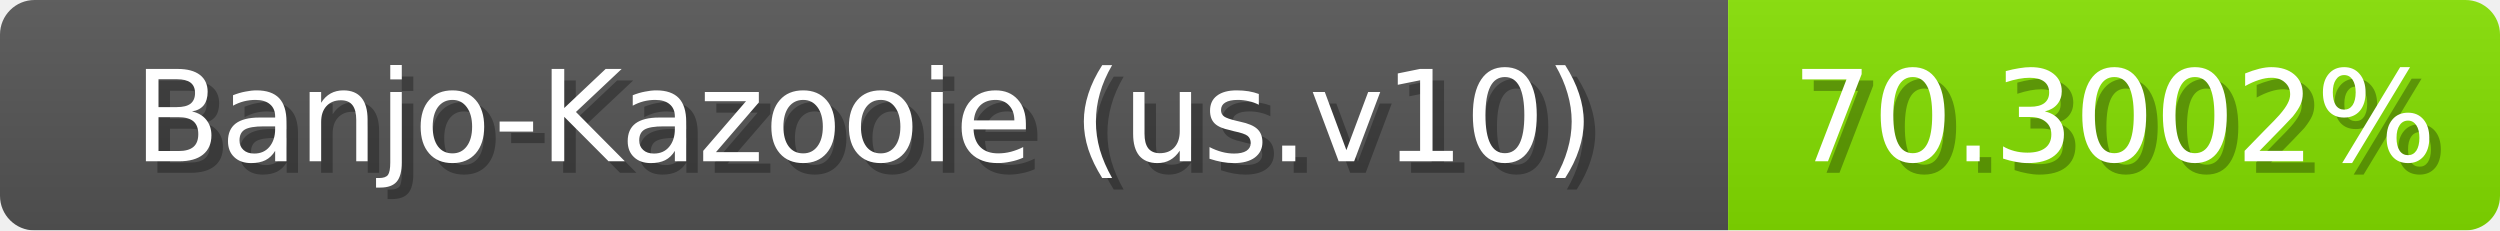
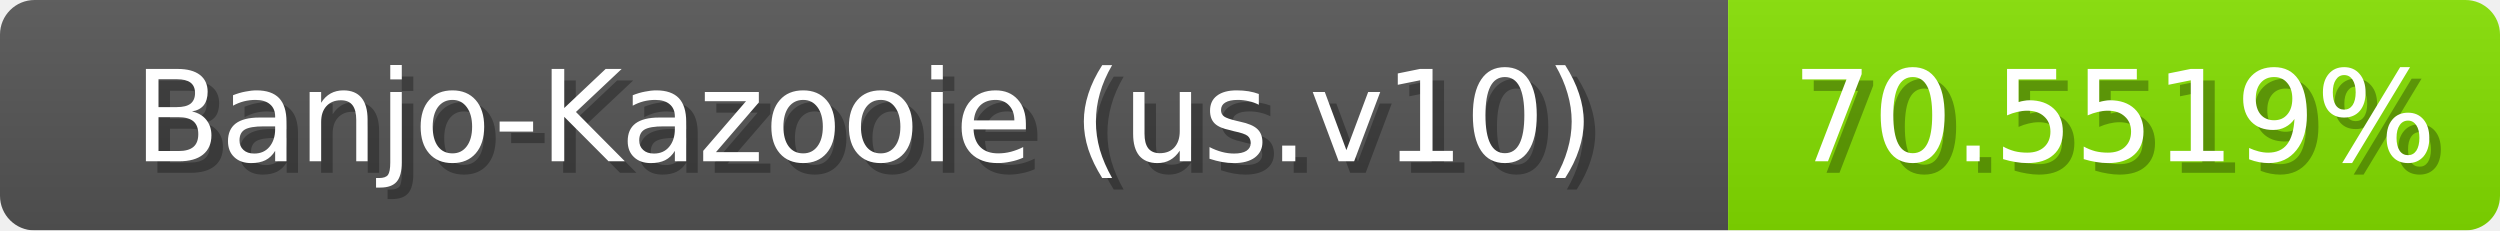
<svg xmlns="http://www.w3.org/2000/svg" width="217" height="20">
  <linearGradient id="b" x2="0" y2="100%">
    <stop offset="0" stop-color="#bbb" stop-opacity=".1" />
    <stop offset="1" stop-opacity=".1" />
  </linearGradient>
  <mask id="anybadge_1">
    <rect width="217" height="20" rx="3" fill="#fff" />
  </mask>
  <g mask="url(#anybadge_1)">
    <path fill="#555" d="M0 0h150v20H0z" />
-     <path fill="#85e000" d="M150 0h67v20H150z" />
+     <path fill="#84e000" d="M150 0h67v20H150z" />
    <path fill="url(#b)" d="M0 0h217v20H0z" />
  </g>
  <g fill="#fff" text-anchor="middle" font-family="DejaVu Sans,Verdana,Geneva,sans-serif" font-size="11">
    <text x="76.0" y="15" fill="#010101" fill-opacity=".3">Banjo-Kazooie (us.v10)</text>
    <text x="75.0" y="14">Banjo-Kazooie (us.v10)</text>
  </g>
  <g fill="#fff" text-anchor="middle" font-family="DejaVu Sans,Verdana,Geneva,sans-serif" font-size="11">
-     <text x="184.5" y="15" fill="#010101" fill-opacity=".3">70.3002%</text>
-     <text x="183.5" y="14">70.3002%</text>
+     <text x="184.5" y="15" fill="#010101" fill-opacity=".3">70.5519%</text>
+     <text x="183.5" y="14">70.5519%</text>
  </g>
</svg>
